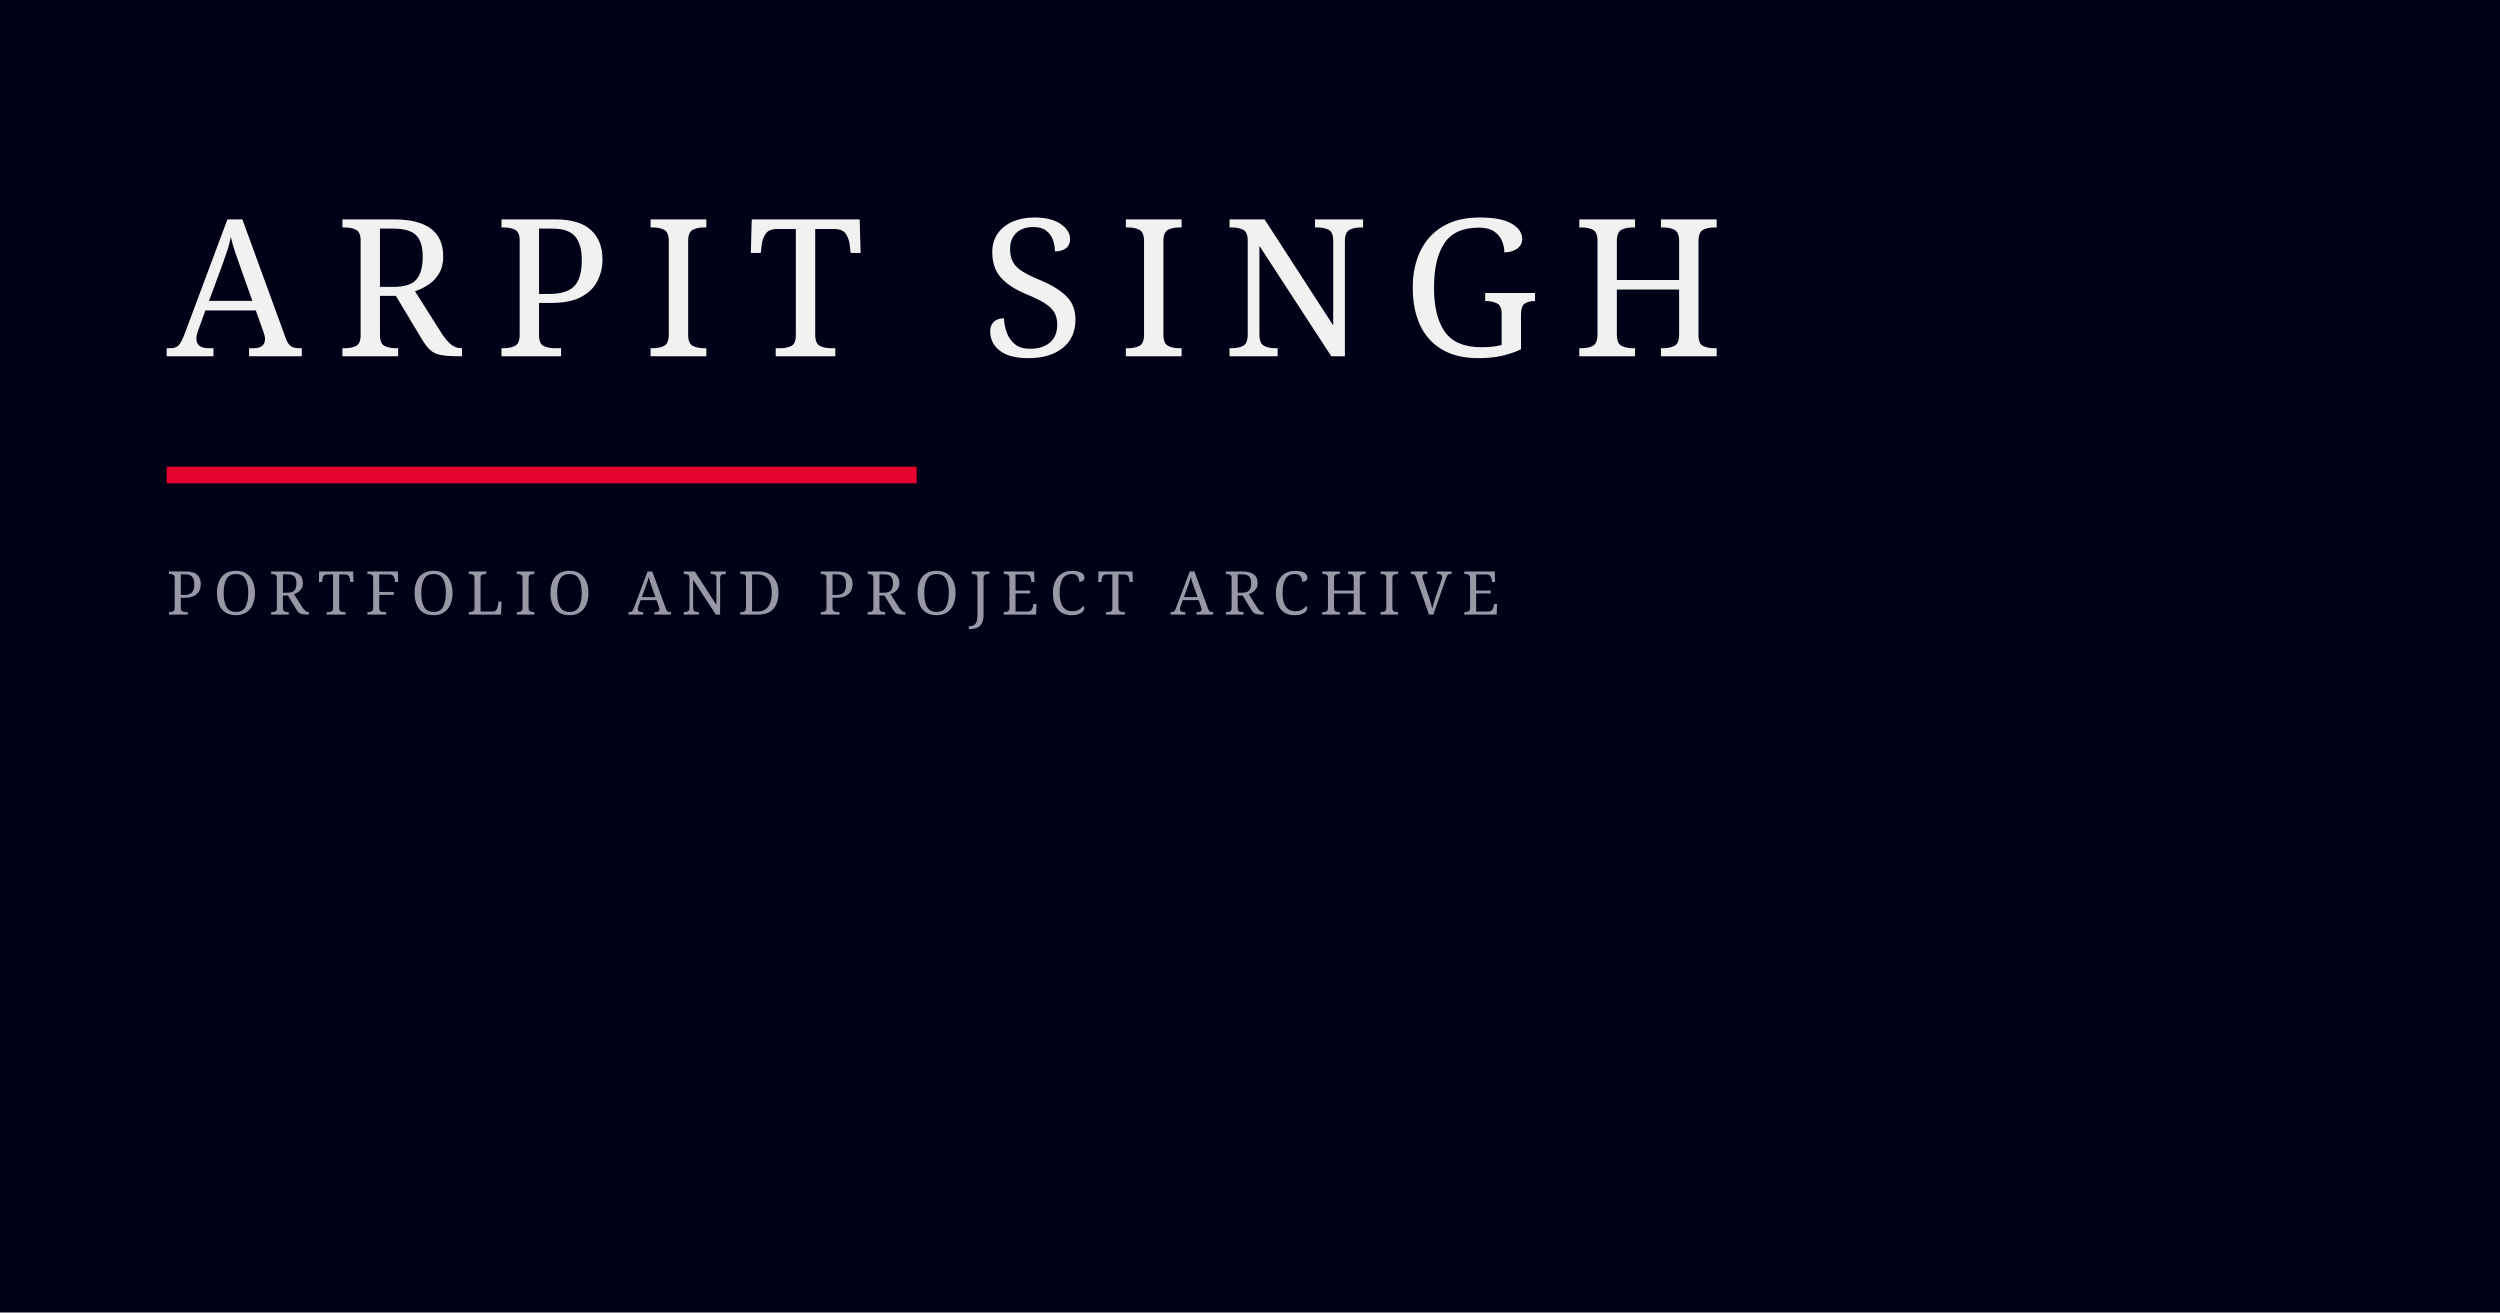
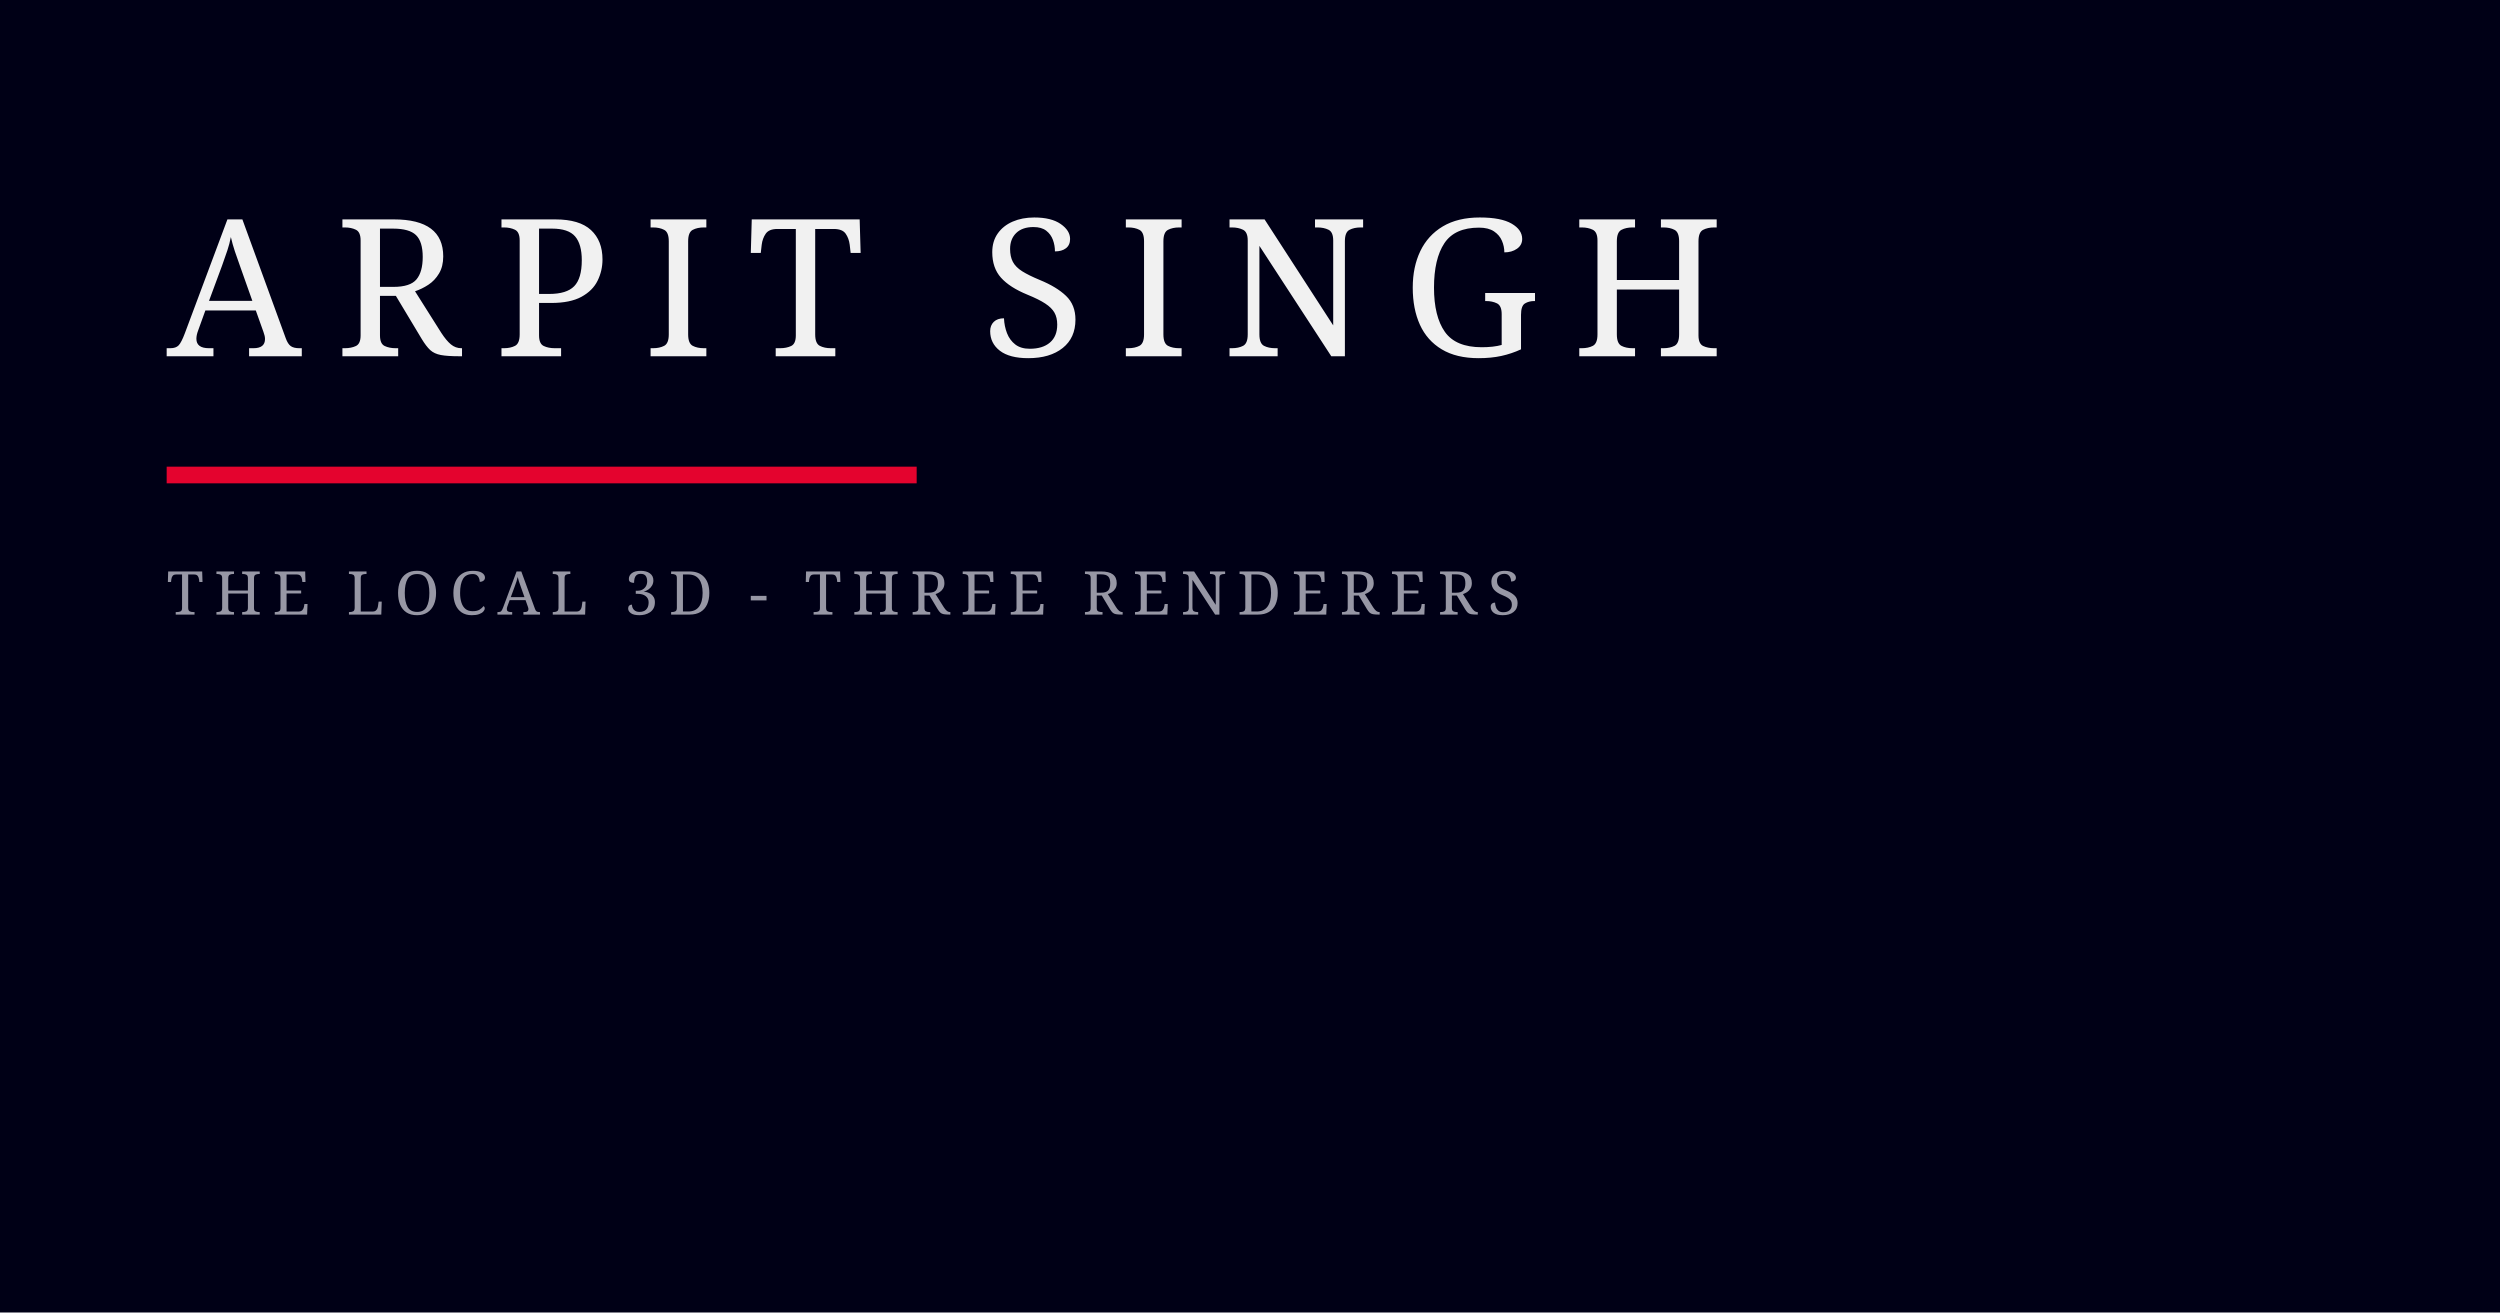
<svg xmlns="http://www.w3.org/2000/svg" width="1200" height="630" viewBox="0 0 1200 630" role="img" aria-labelledby="og-title og-desc">
  <rect width="1200" height="630" fill="#000016" />
  <text x="80" y="171" font-family="Georgia, serif" font-size="92" letter-spacing="16" fill="#f1f1f1">ARPIT SINGH</text>
  <rect x="80" y="224" width="360" height="8" fill="#e4032e" />
-   <text x="80" y="295" font-family="Georgia, serif" font-size="29" letter-spacing="5" fill="#9797a5">PORTFOLIO AND PROJECT ARCHIVE</text>
+   <text x="80" y="295" font-family="Georgia, serif" font-size="29" letter-spacing="5" fill="#9797a5">THE LOCAL 3D - THREE RENDERERS</text>
</svg>
